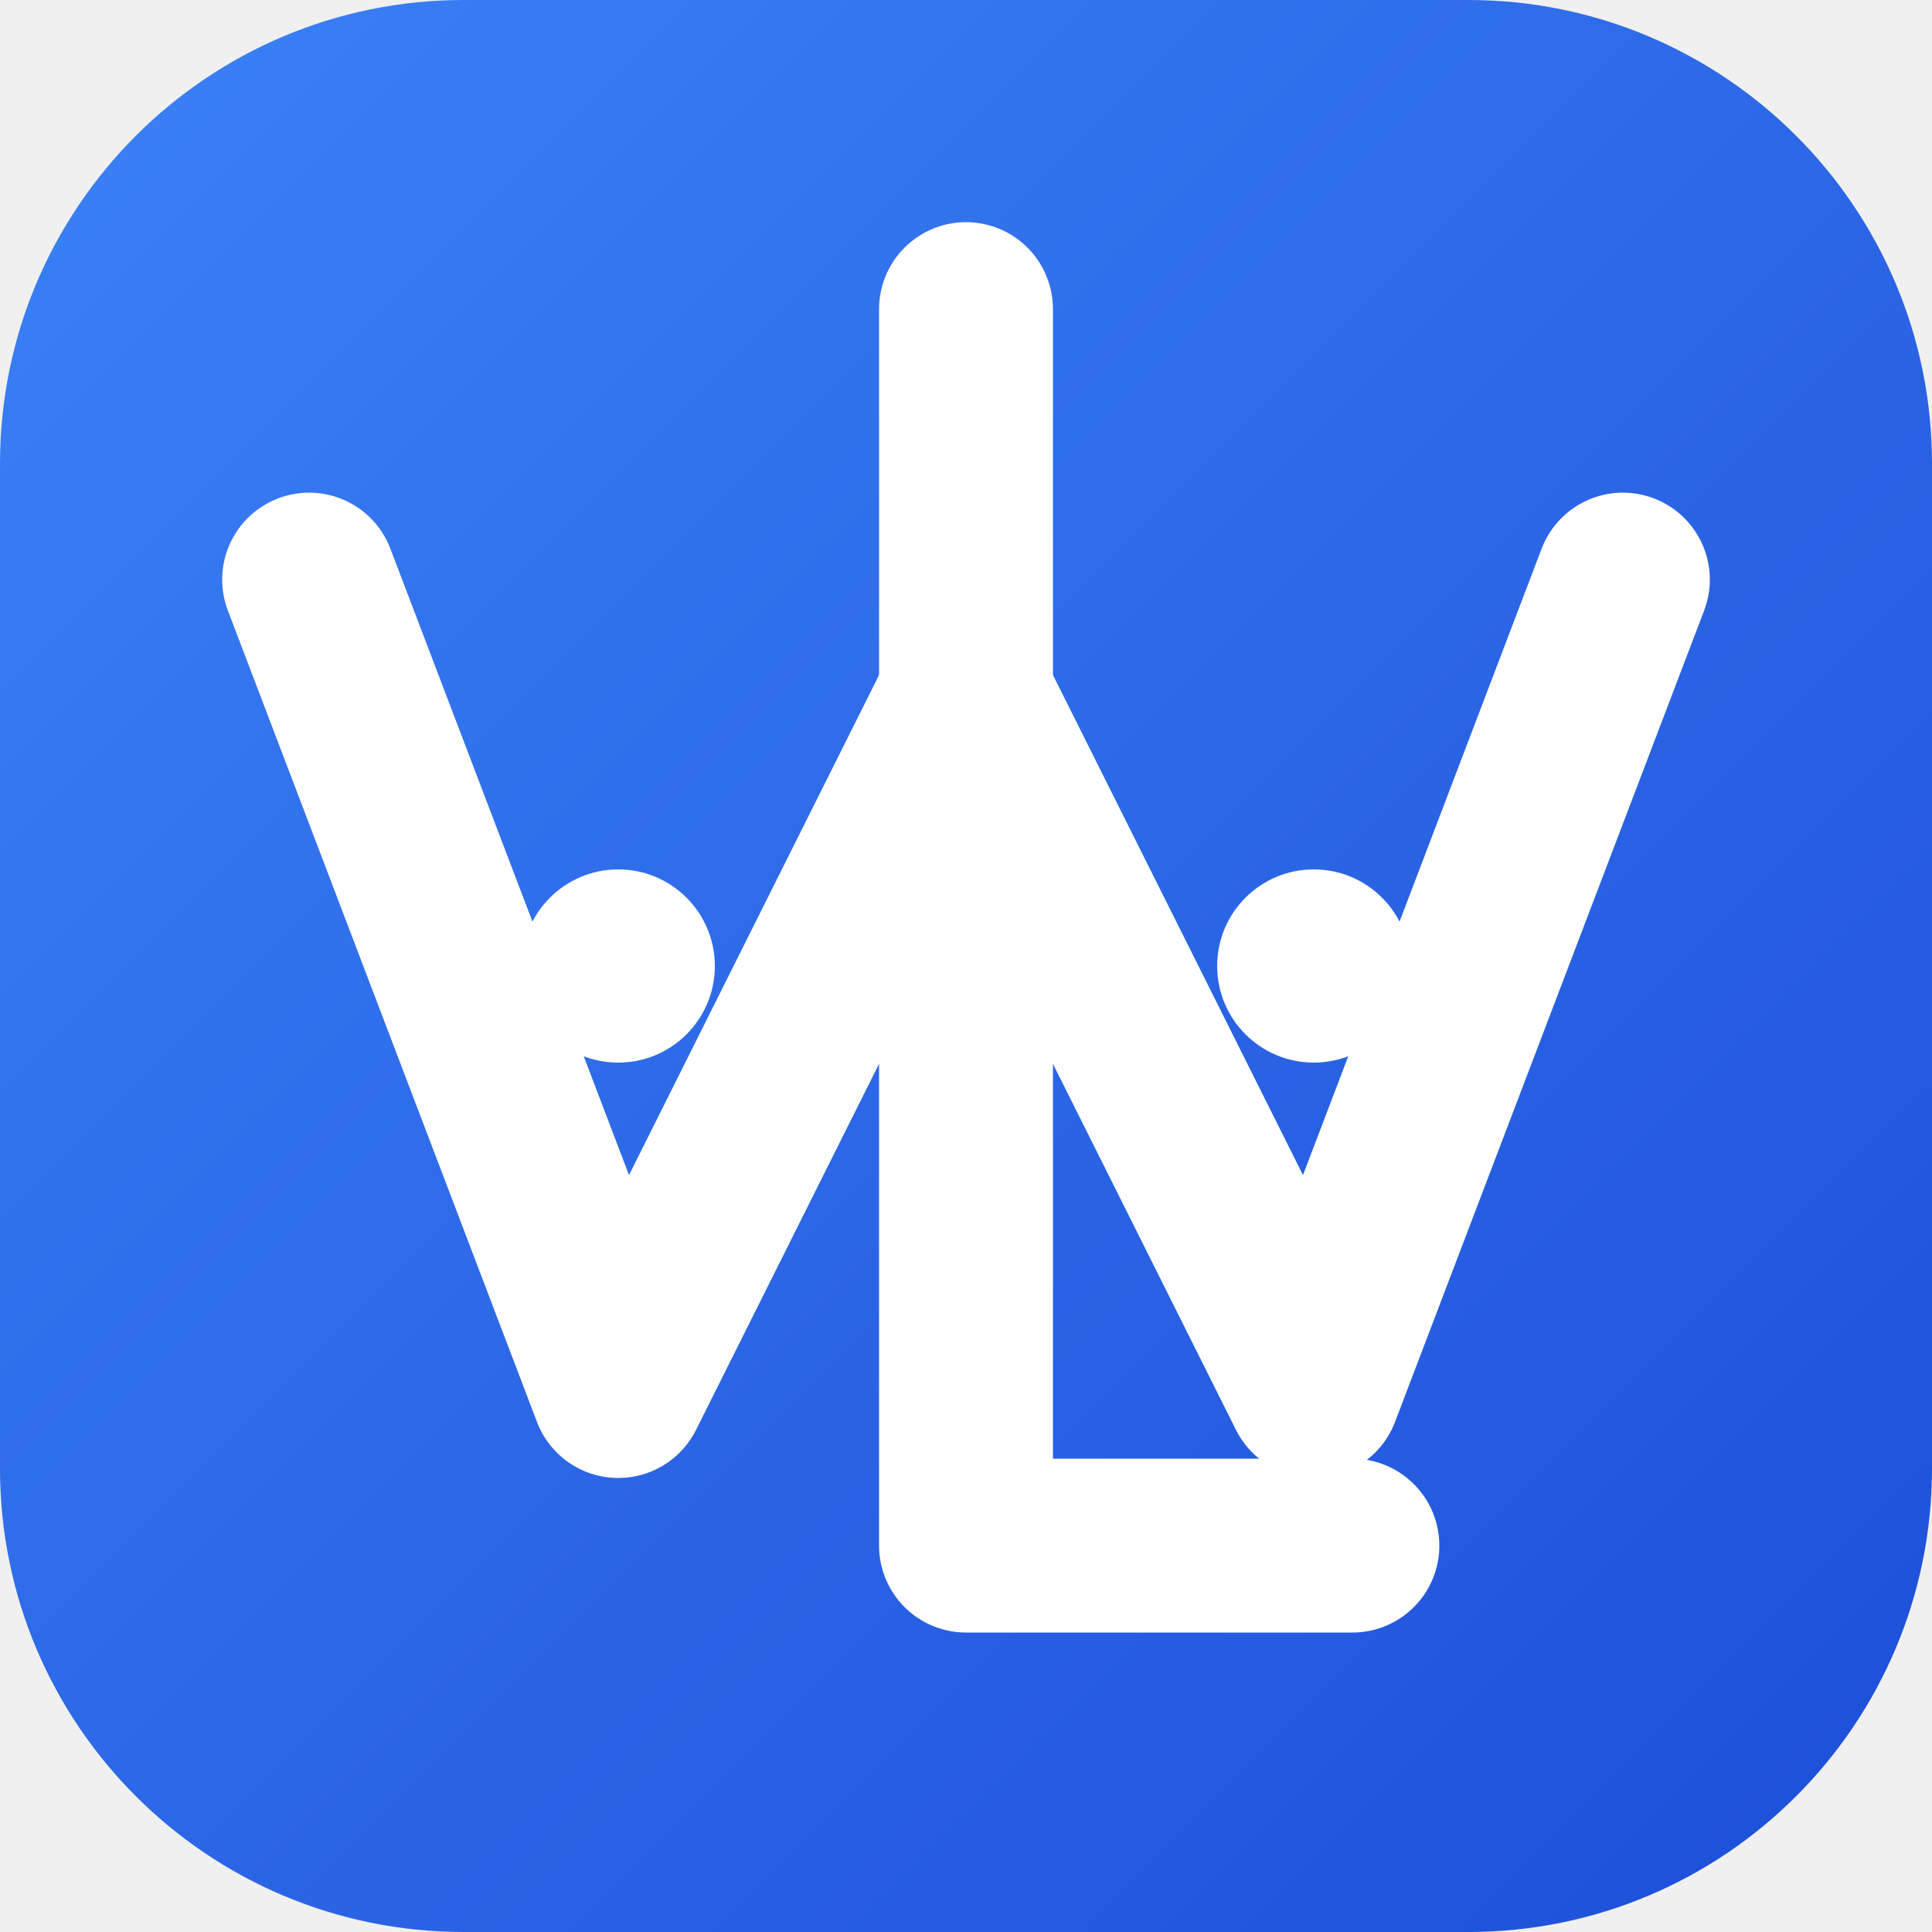
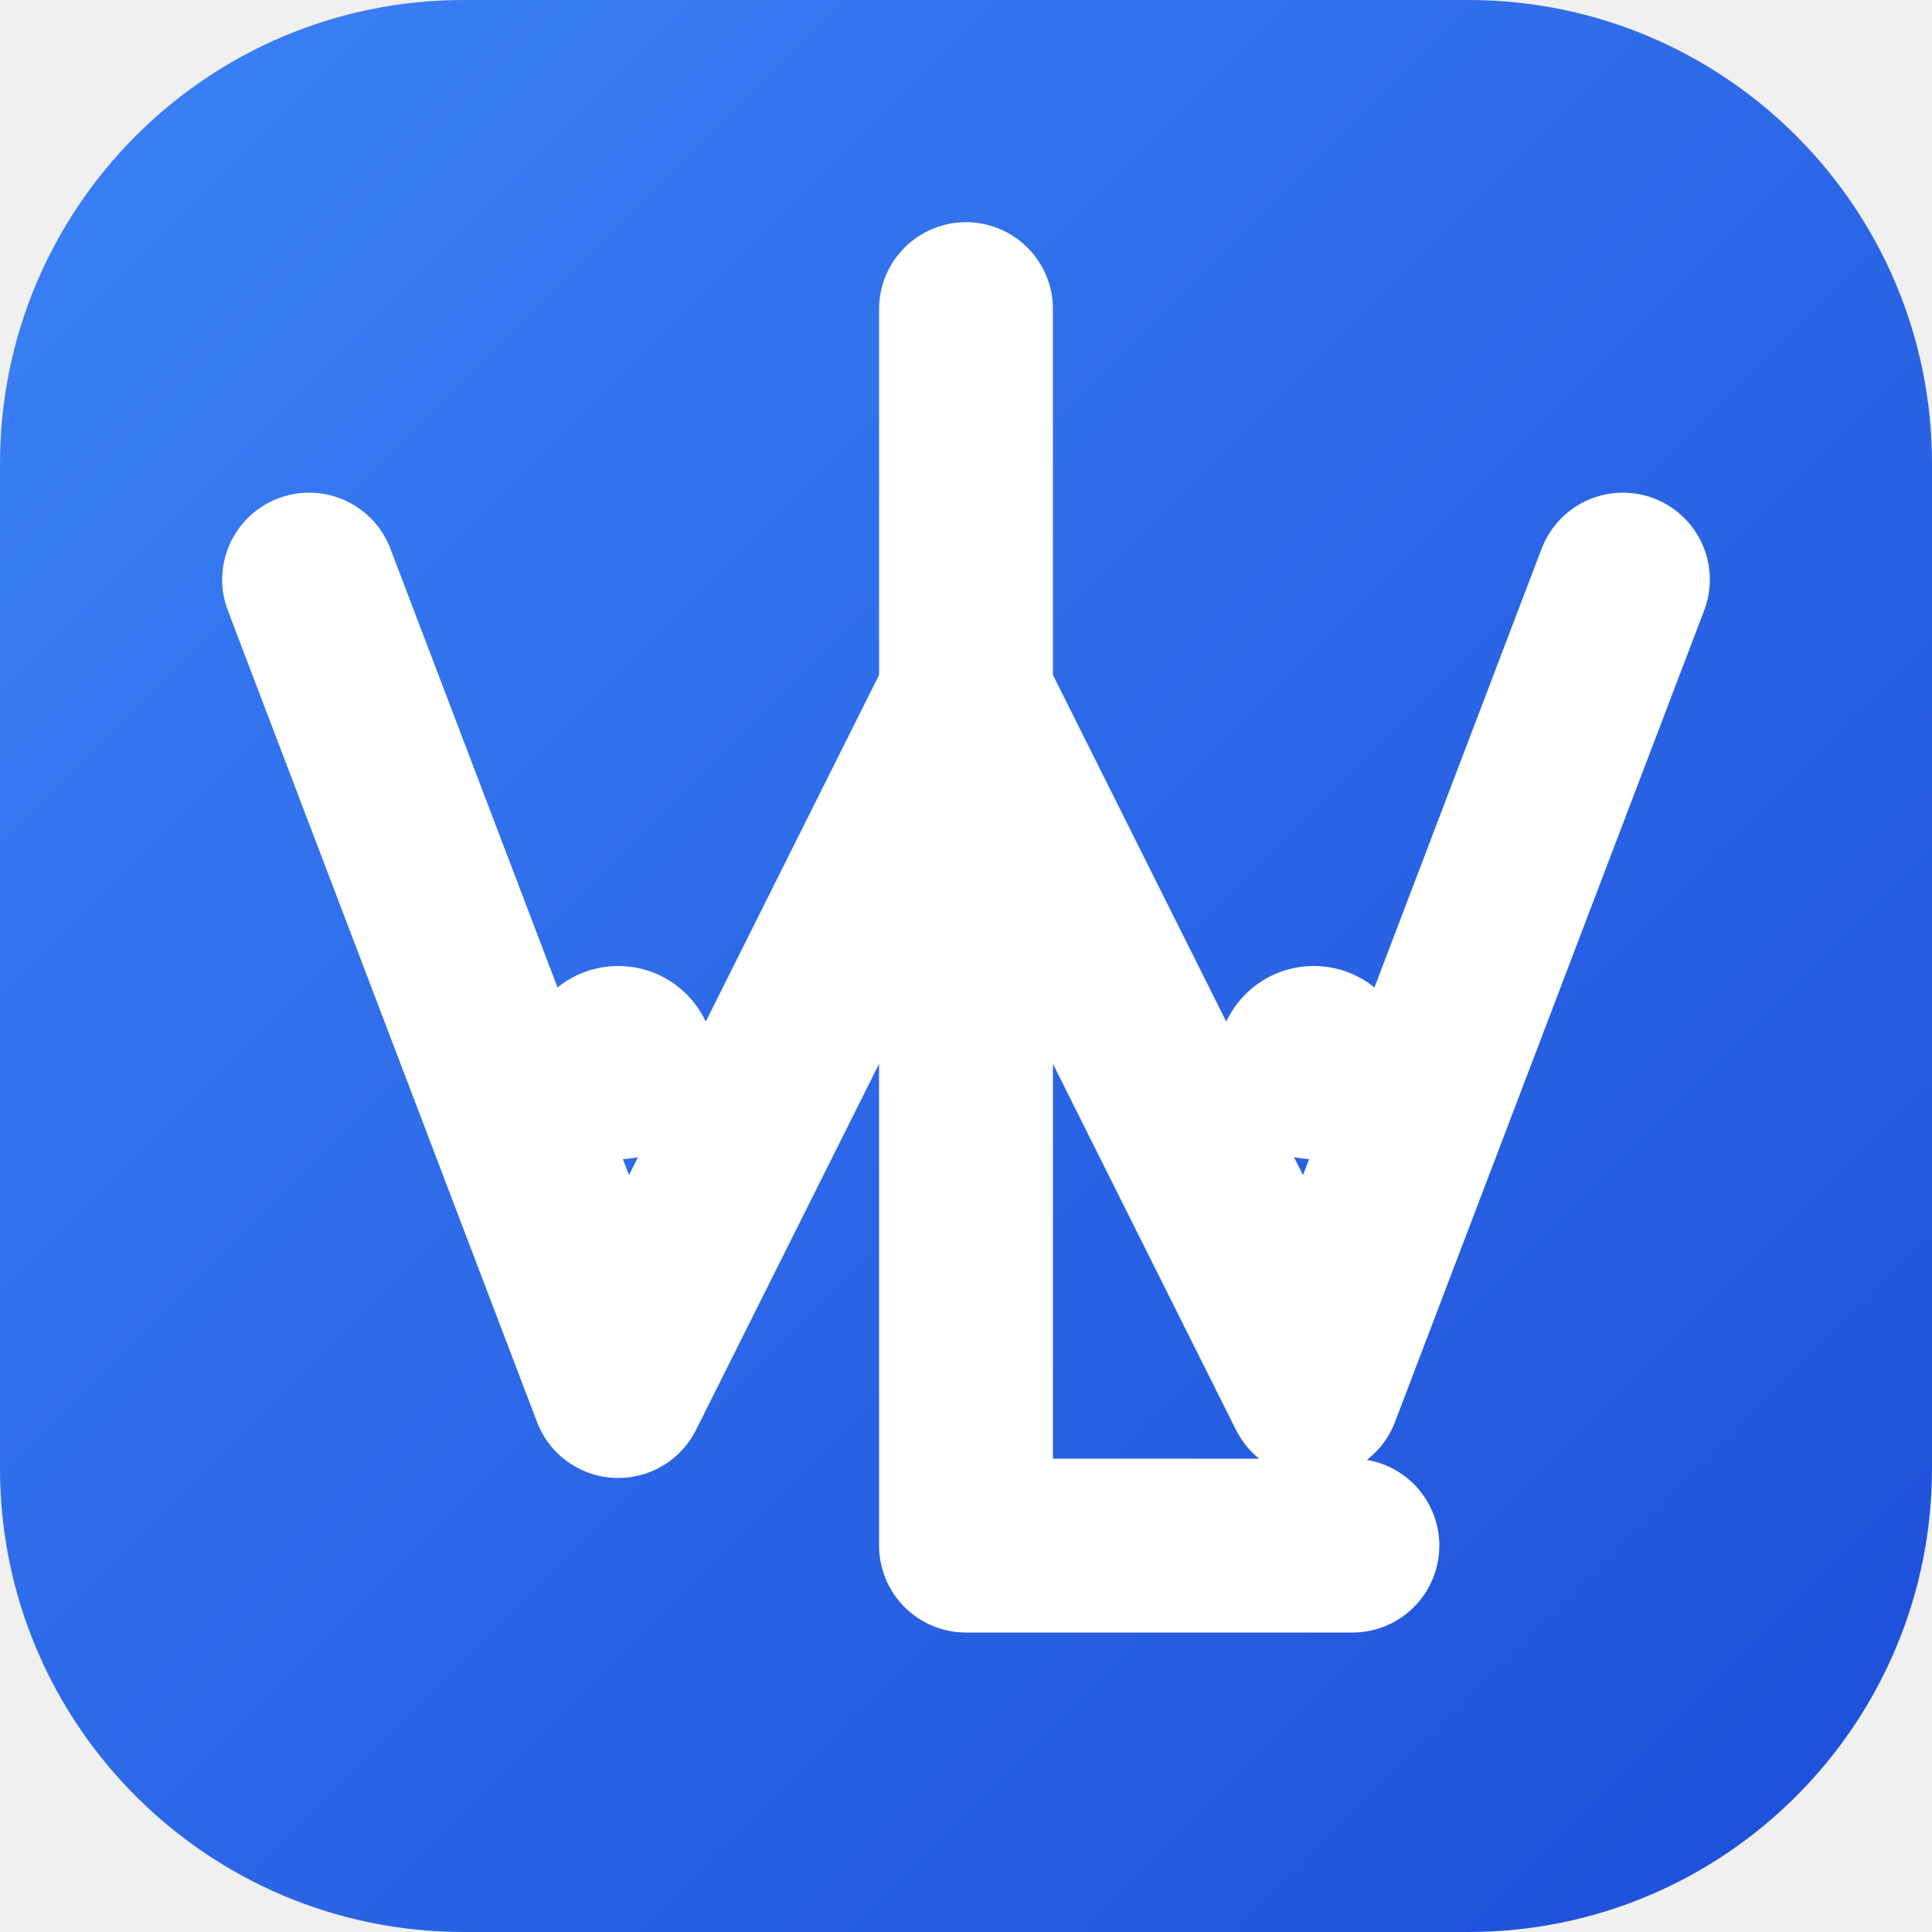
<svg xmlns="http://www.w3.org/2000/svg" viewBox="0 0 100 100" role="img" aria-label="ALWorkBazar logo">
  <defs>
    <linearGradient id="wb-bg" x1="0" y1="0" x2="1" y2="1">
      <stop offset="0" stop-color="#3B82F6" />
      <stop offset="1" stop-color="#1D4ED8" />
    </linearGradient>
  </defs>
  <rect width="100" height="100" rx="24" fill="url(#wb-bg)" />
  <polyline points="16,30 32,72 50,36 68,72 84,30" fill="none" stroke="#FFFFFF" stroke-width="9" stroke-linecap="round" stroke-linejoin="round" />
  <polyline points="50,16 50,80 70,80" fill="none" stroke="#FFFFFF" stroke-width="9" stroke-linecap="round" stroke-linejoin="round" />
-   <circle cx="32" cy="50" r="5" fill="#FFFFFF" />
-   <circle cx="68" cy="50" r="5" fill="#FFFFFF" />
+   <circle cx="32" cy="55" r="5" fill="#FFFFFF" />
+   <circle cx="68" cy="55" r="5" fill="#FFFFFF" />
</svg>
